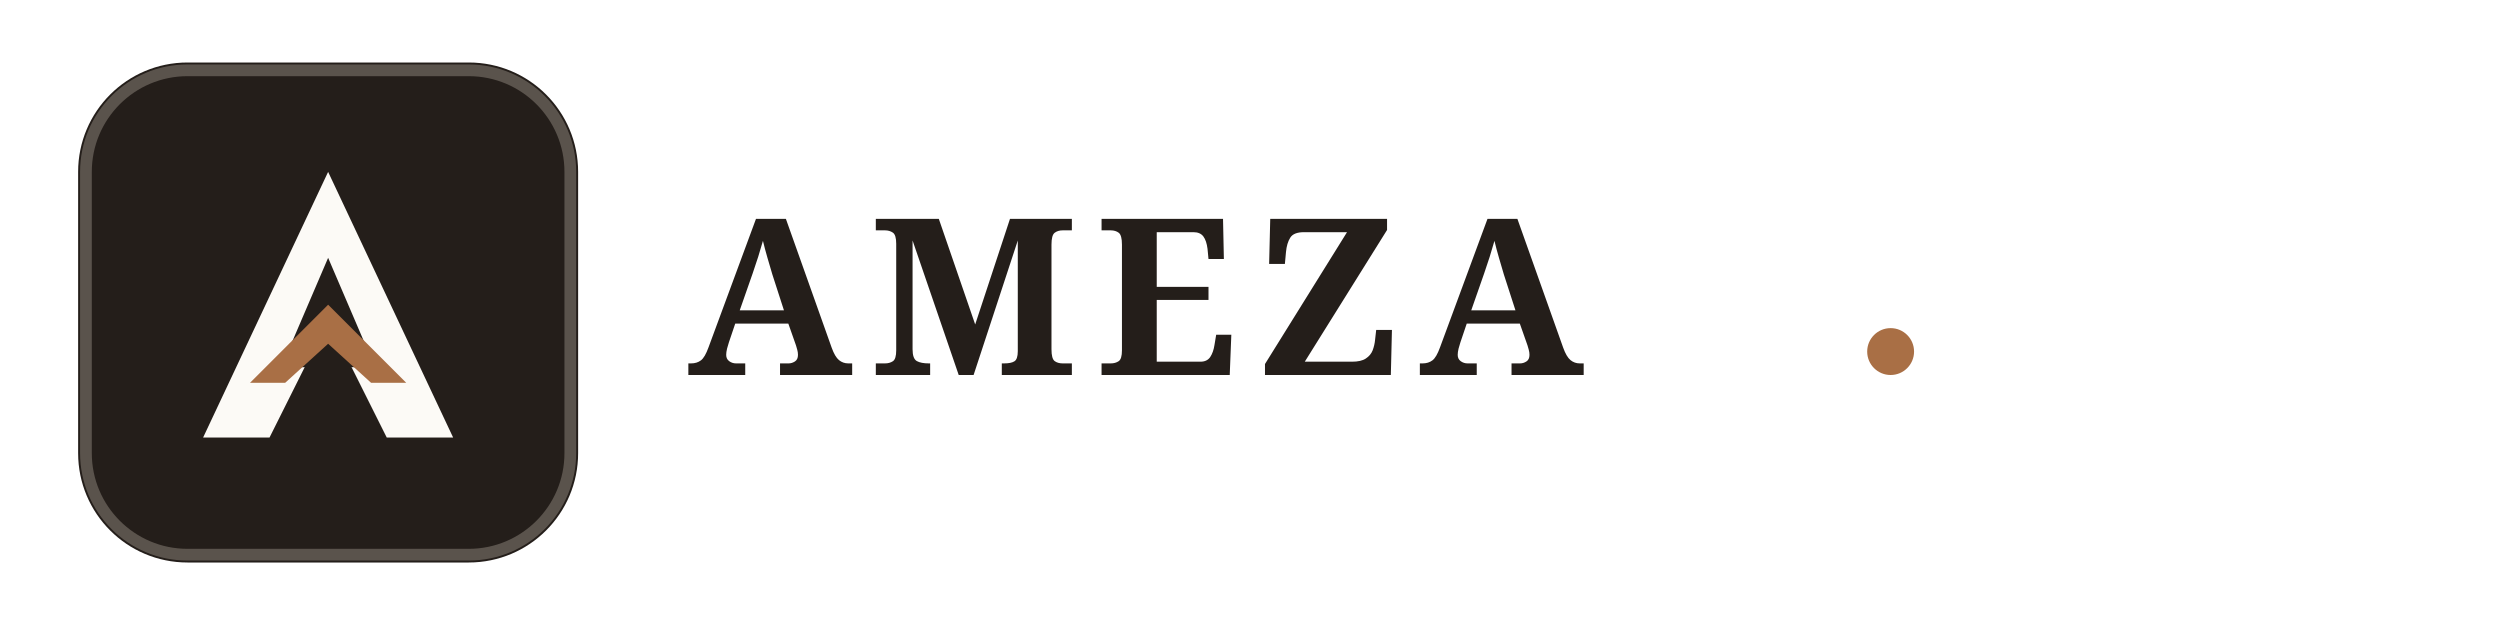
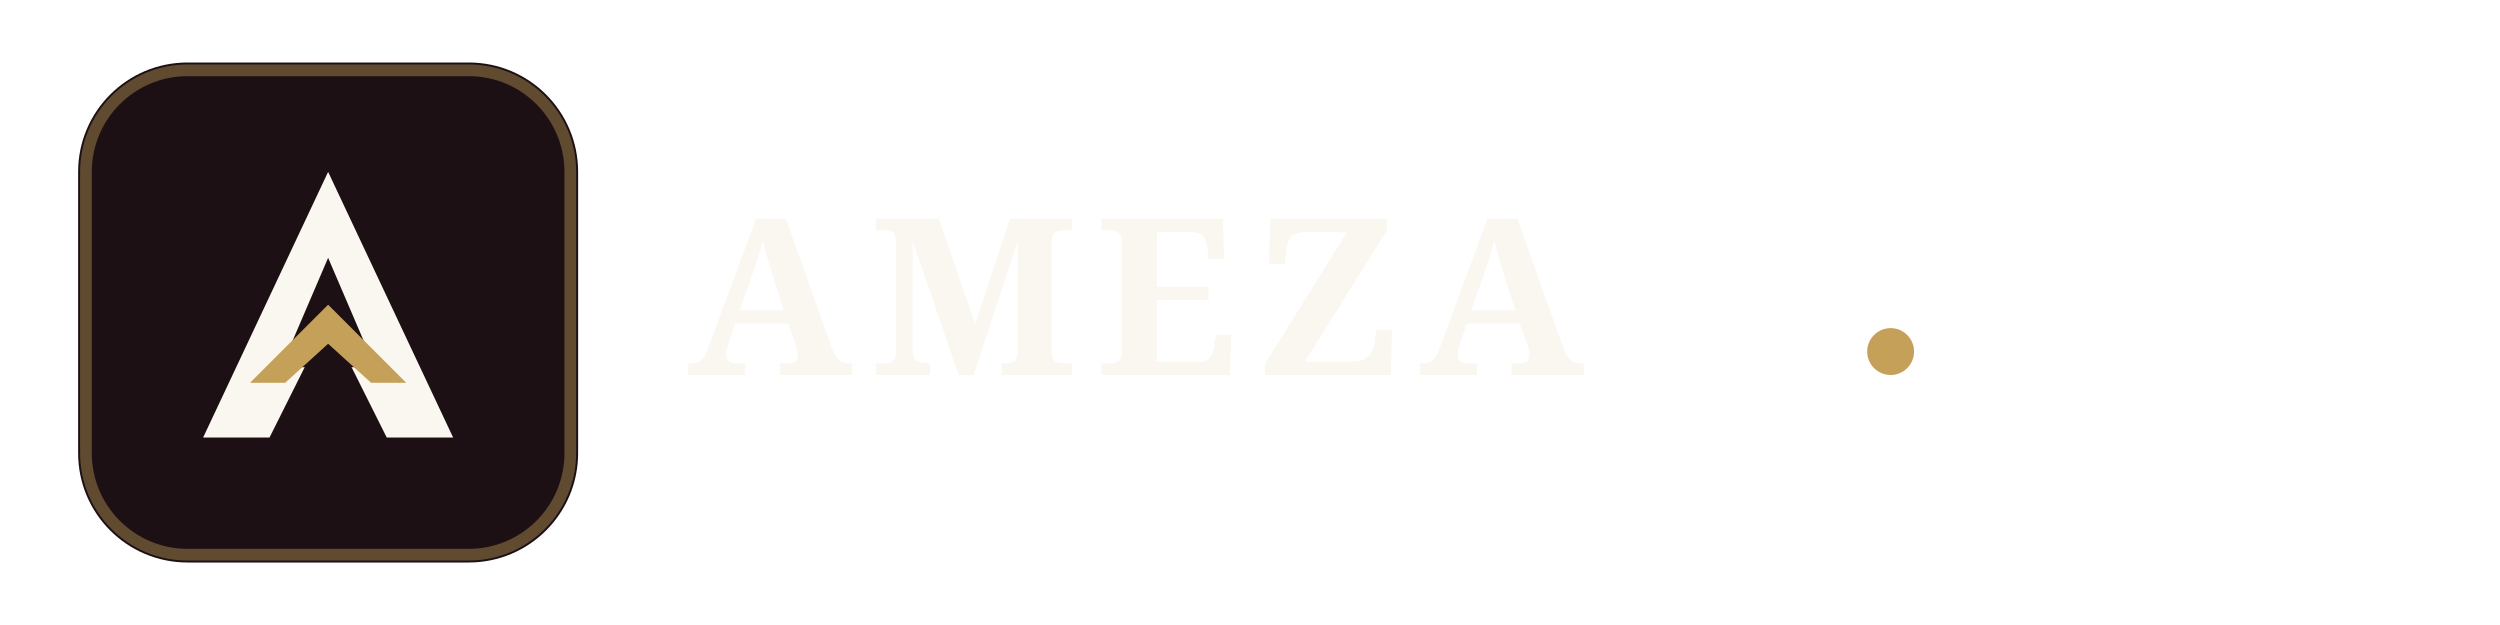
<svg xmlns="http://www.w3.org/2000/svg" viewBox="0 0 320 80" fill="none">
  <g transform="translate(10, 8)">
-     <rect width="64" height="64" rx="14" fill="#241E1A" />
-     <rect x="1" y="1" width="62" height="62" rx="13" stroke="#D8CFC3" stroke-opacity="0.3" stroke-width="1.5" />
-     <path d="M32 14 L48 48 H39.5 L32 33 L24.5 48 H16 L32 14Z" fill="#FCFAF6" />
-     <path d="M32 25 L38 39 H26 L32 25Z" fill="#241E1A" />
-     <path d="M22 41 L32 31 L42 41 L37.5 41 L32 36 L26.5 41 H22Z" fill="#A96F45" />
+     <rect width="64" height="64" rx="14" fill="#1C1015" />
+     <rect x="1" y="1" width="62" height="62" rx="13" stroke="#C5A059" stroke-opacity="0.4" stroke-width="1.5" />
+     <path d="M32 14 L48 48 H39.5 L32 33 L24.5 48 H16 L32 14Z" fill="#FAF6F0" />
+     <path d="M32 25 L38 39 H26 L32 25Z" fill="#1C1015" />
+     <path d="M22 41 L32 31 L42 41 L37.5 41 L32 36 L26.5 41 H22Z" fill="#C5A059" />
  </g>
-   <text x="88" y="48" fill="#241E1A" font-family="'Playfair Display', Georgia, serif" font-size="28" font-weight="600" letter-spacing="0.08em">AMEZA</text>
-   <circle cx="242" cy="45" r="3" fill="#A96F45" />
+   <text x="88" y="48" fill="#FAF6F0" font-family="'Playfair Display', Georgia, serif" font-size="28" font-weight="600" letter-spacing="0.08em">AMEZA</text>
+   <circle cx="242" cy="45" r="3" fill="#C5A059" />
</svg>
